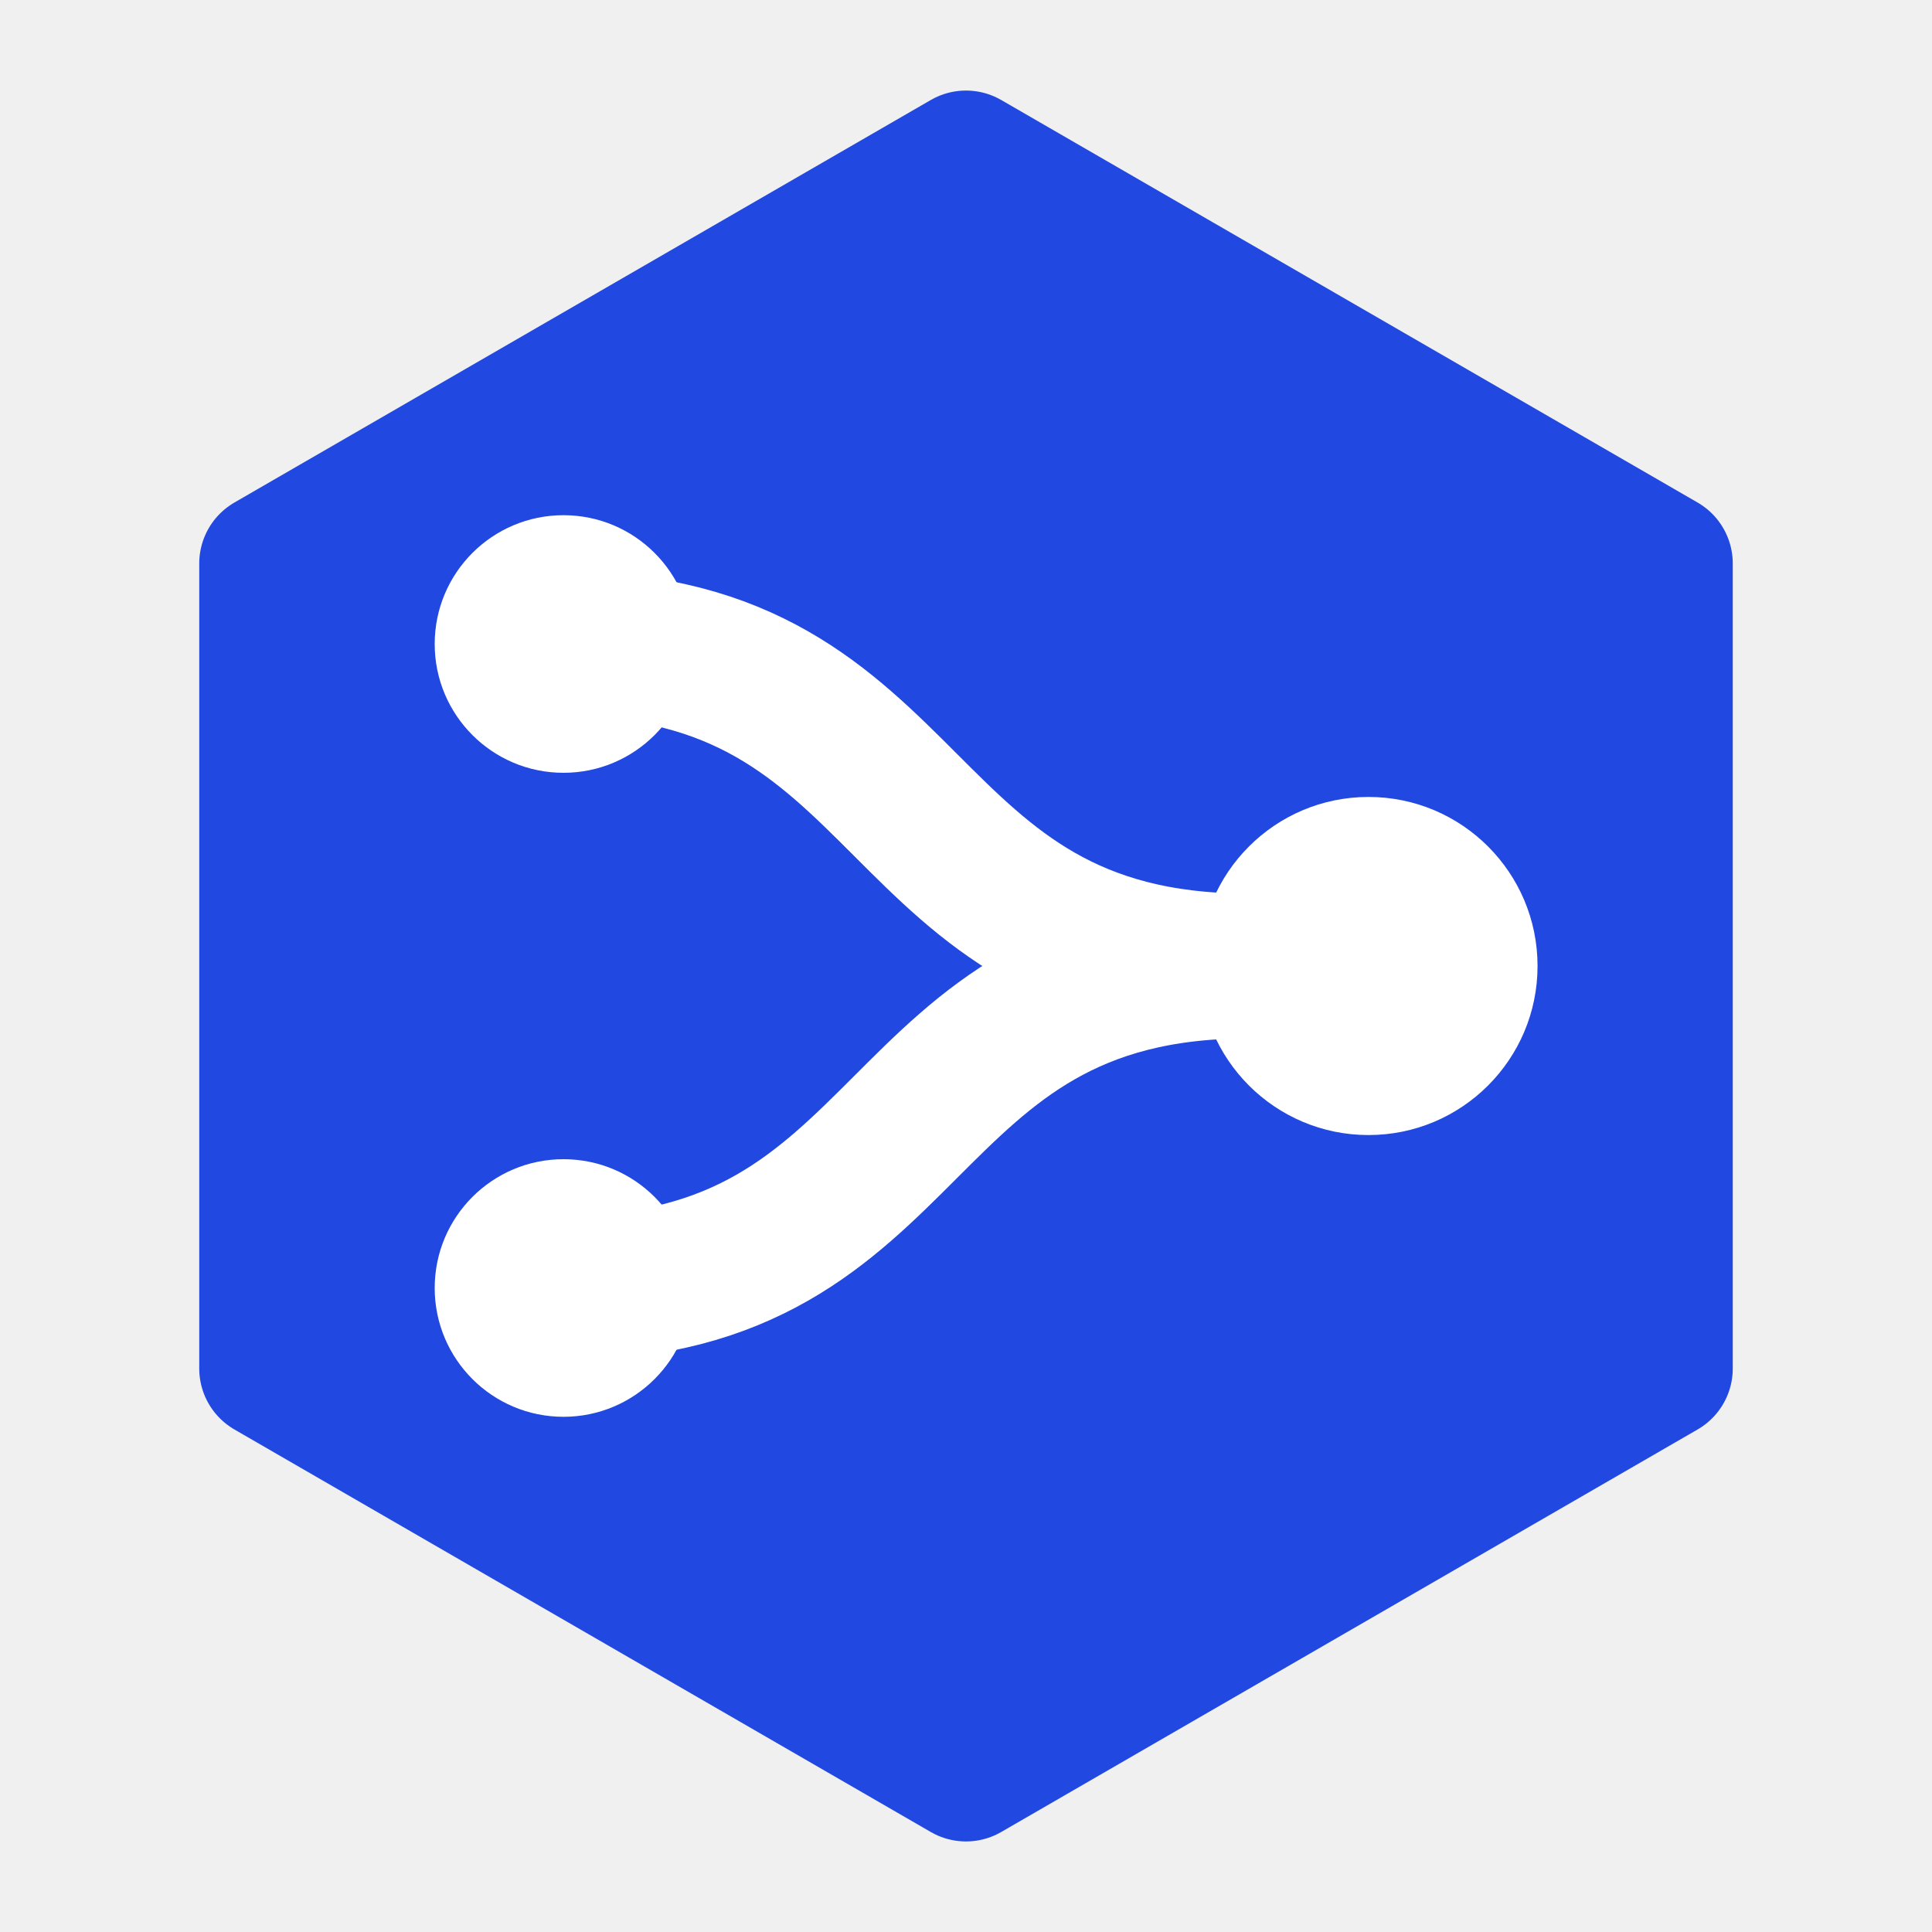
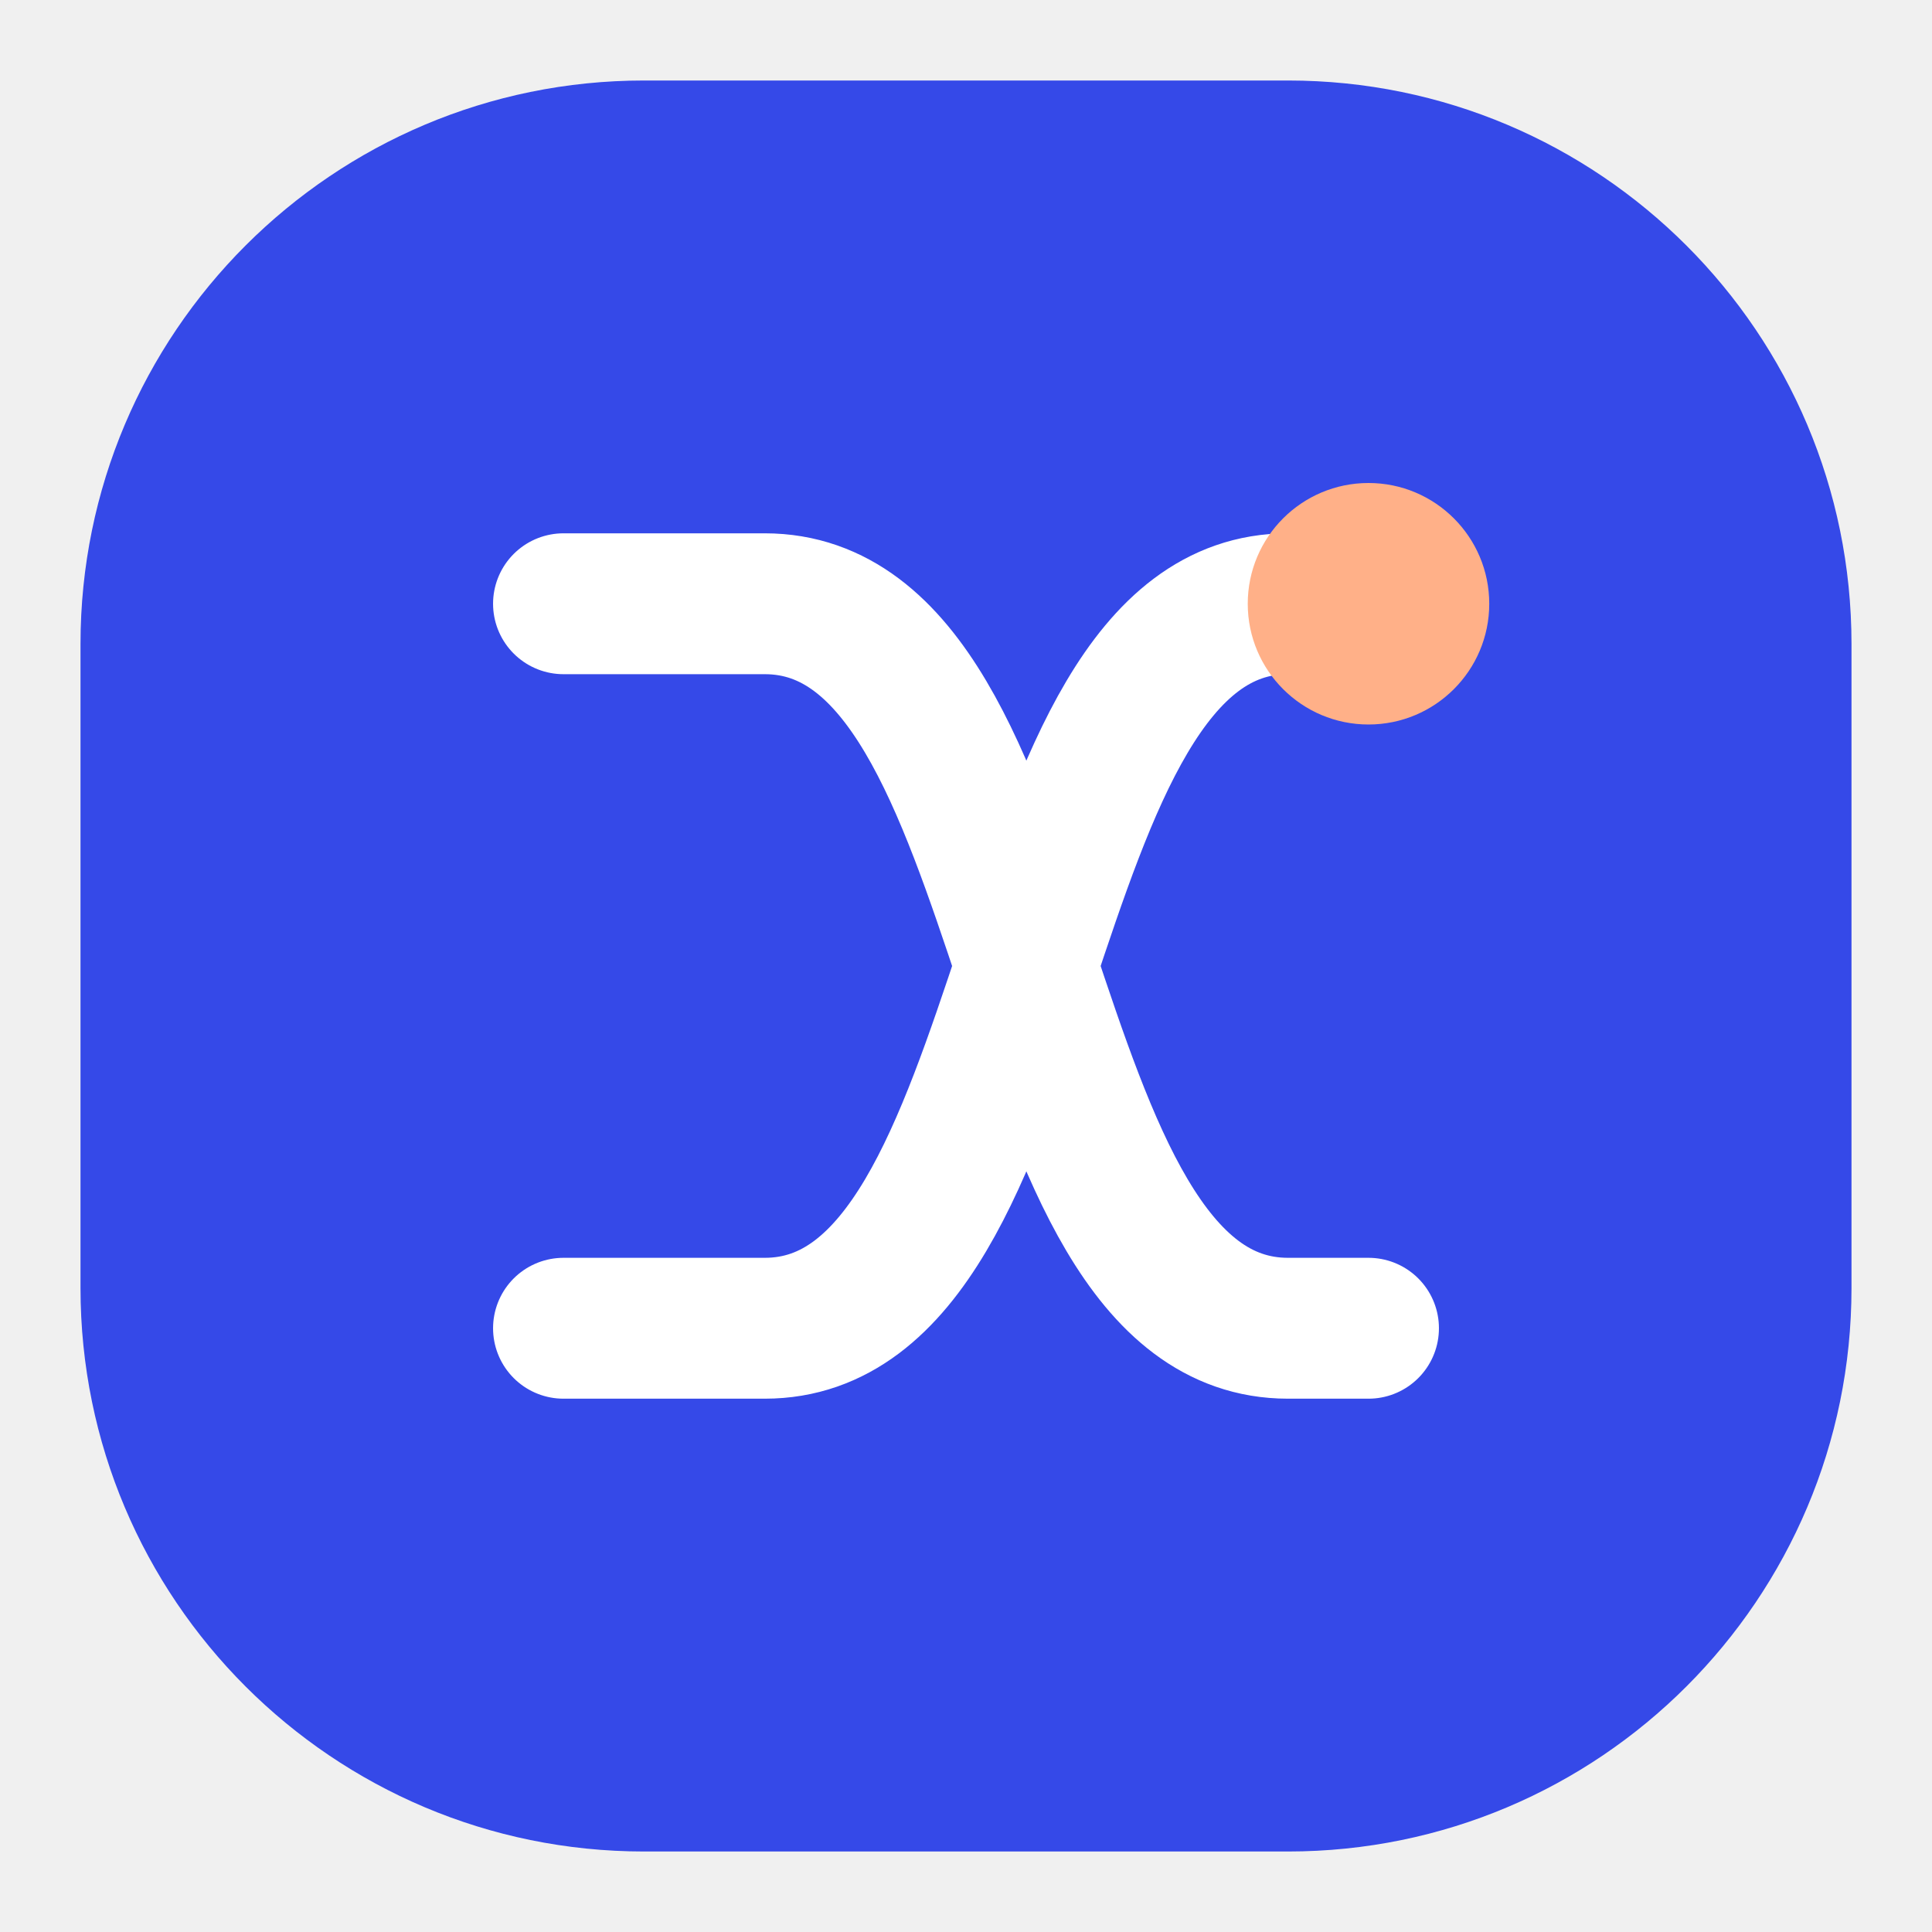
<svg xmlns="http://www.w3.org/2000/svg" viewBox="0 0 48 48">
-   <polygon points="24,4 41.3,14 41.3,34 24,44 6.7,34 6.7,14" fill="#2148E0" stroke="#2148E0" stroke-width="3.5" stroke-linejoin="round" />
-   <path d="M14 16 C23 16 22 24 31 24" fill="none" stroke="#fff" stroke-width="3.6" stroke-linecap="round" />
-   <path d="M14 32 C23 32 22 24 31 24" fill="none" stroke="#fff" stroke-width="3.6" stroke-linecap="round" />
-   <circle cx="14" cy="16" r="3.2" fill="#fff" />
-   <circle cx="14" cy="32" r="3.2" fill="#fff" />
-   <circle cx="34" cy="24" r="4.2" fill="#fff" />
+   <rect x="2" y="2" width="44" height="44" rx="14" fill="#3549E8" />
+   <path d="M14 15h5c7 0 6 18 13 18h2M14 33h5c7 0 6-18 13-18h2" fill="none" stroke="white" stroke-width="3.5" stroke-linecap="round" />
+   <circle cx="34" cy="15" r="3" fill="#FFB088" />
</svg>
